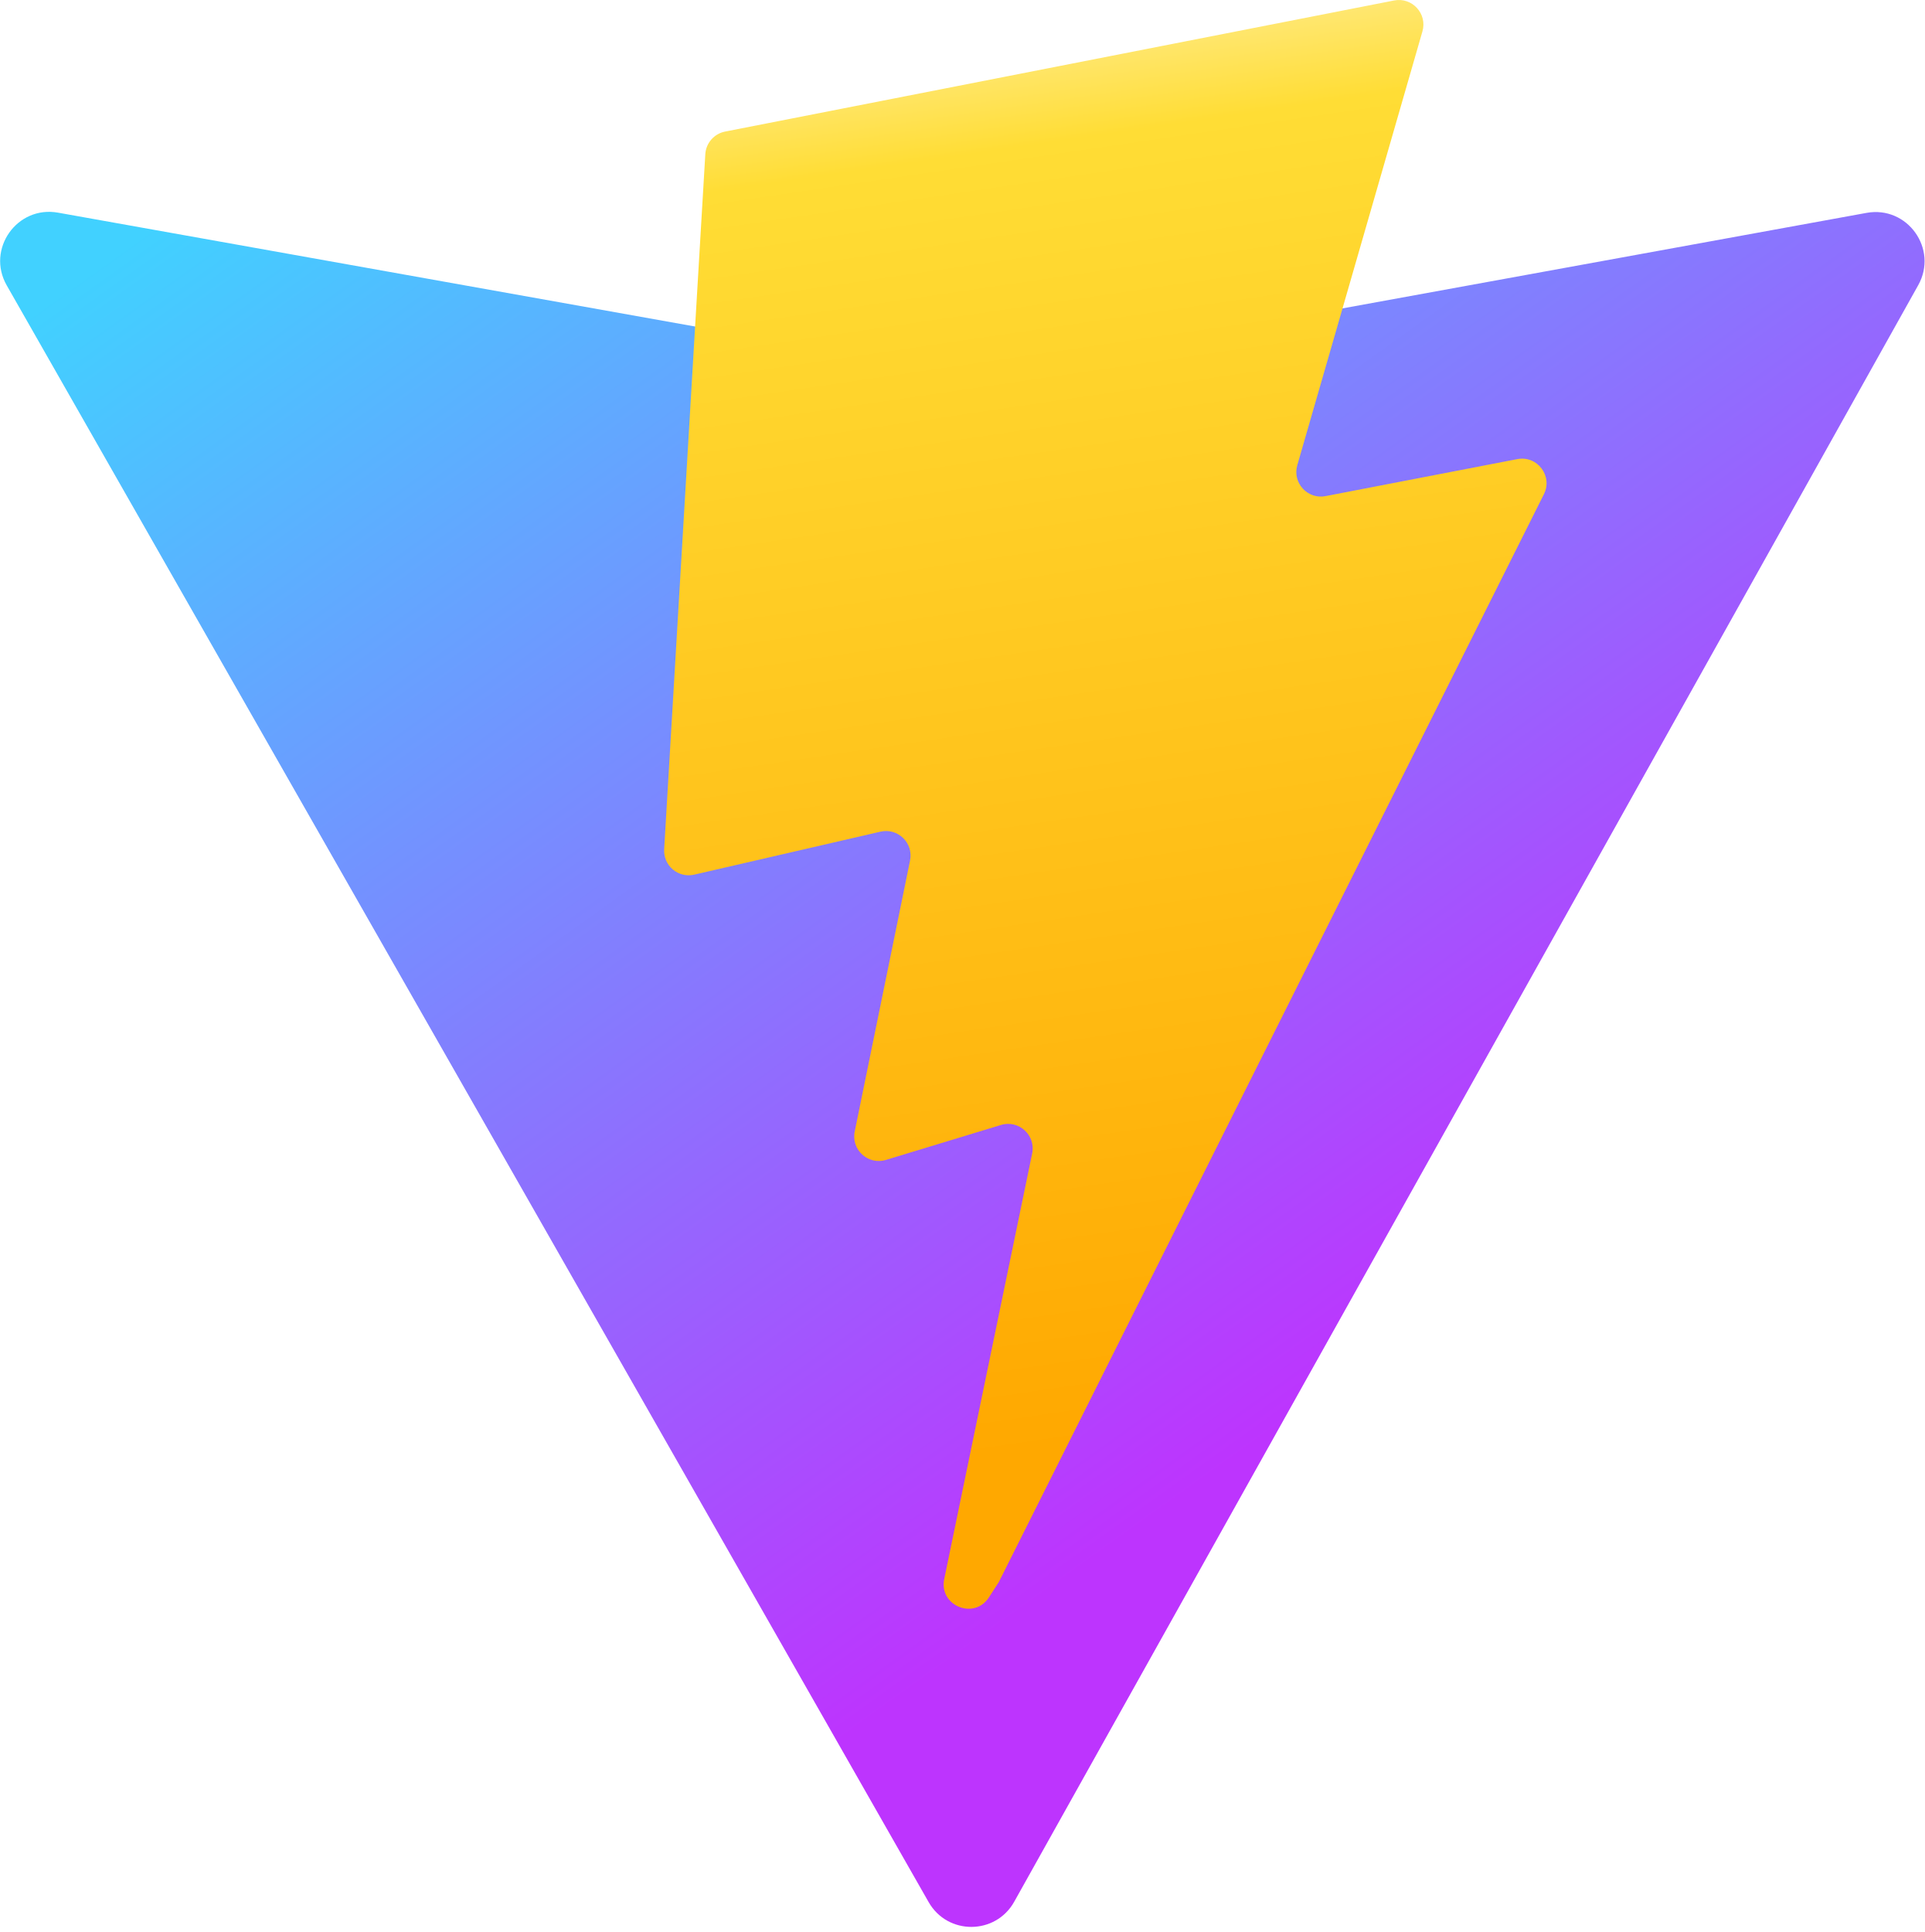
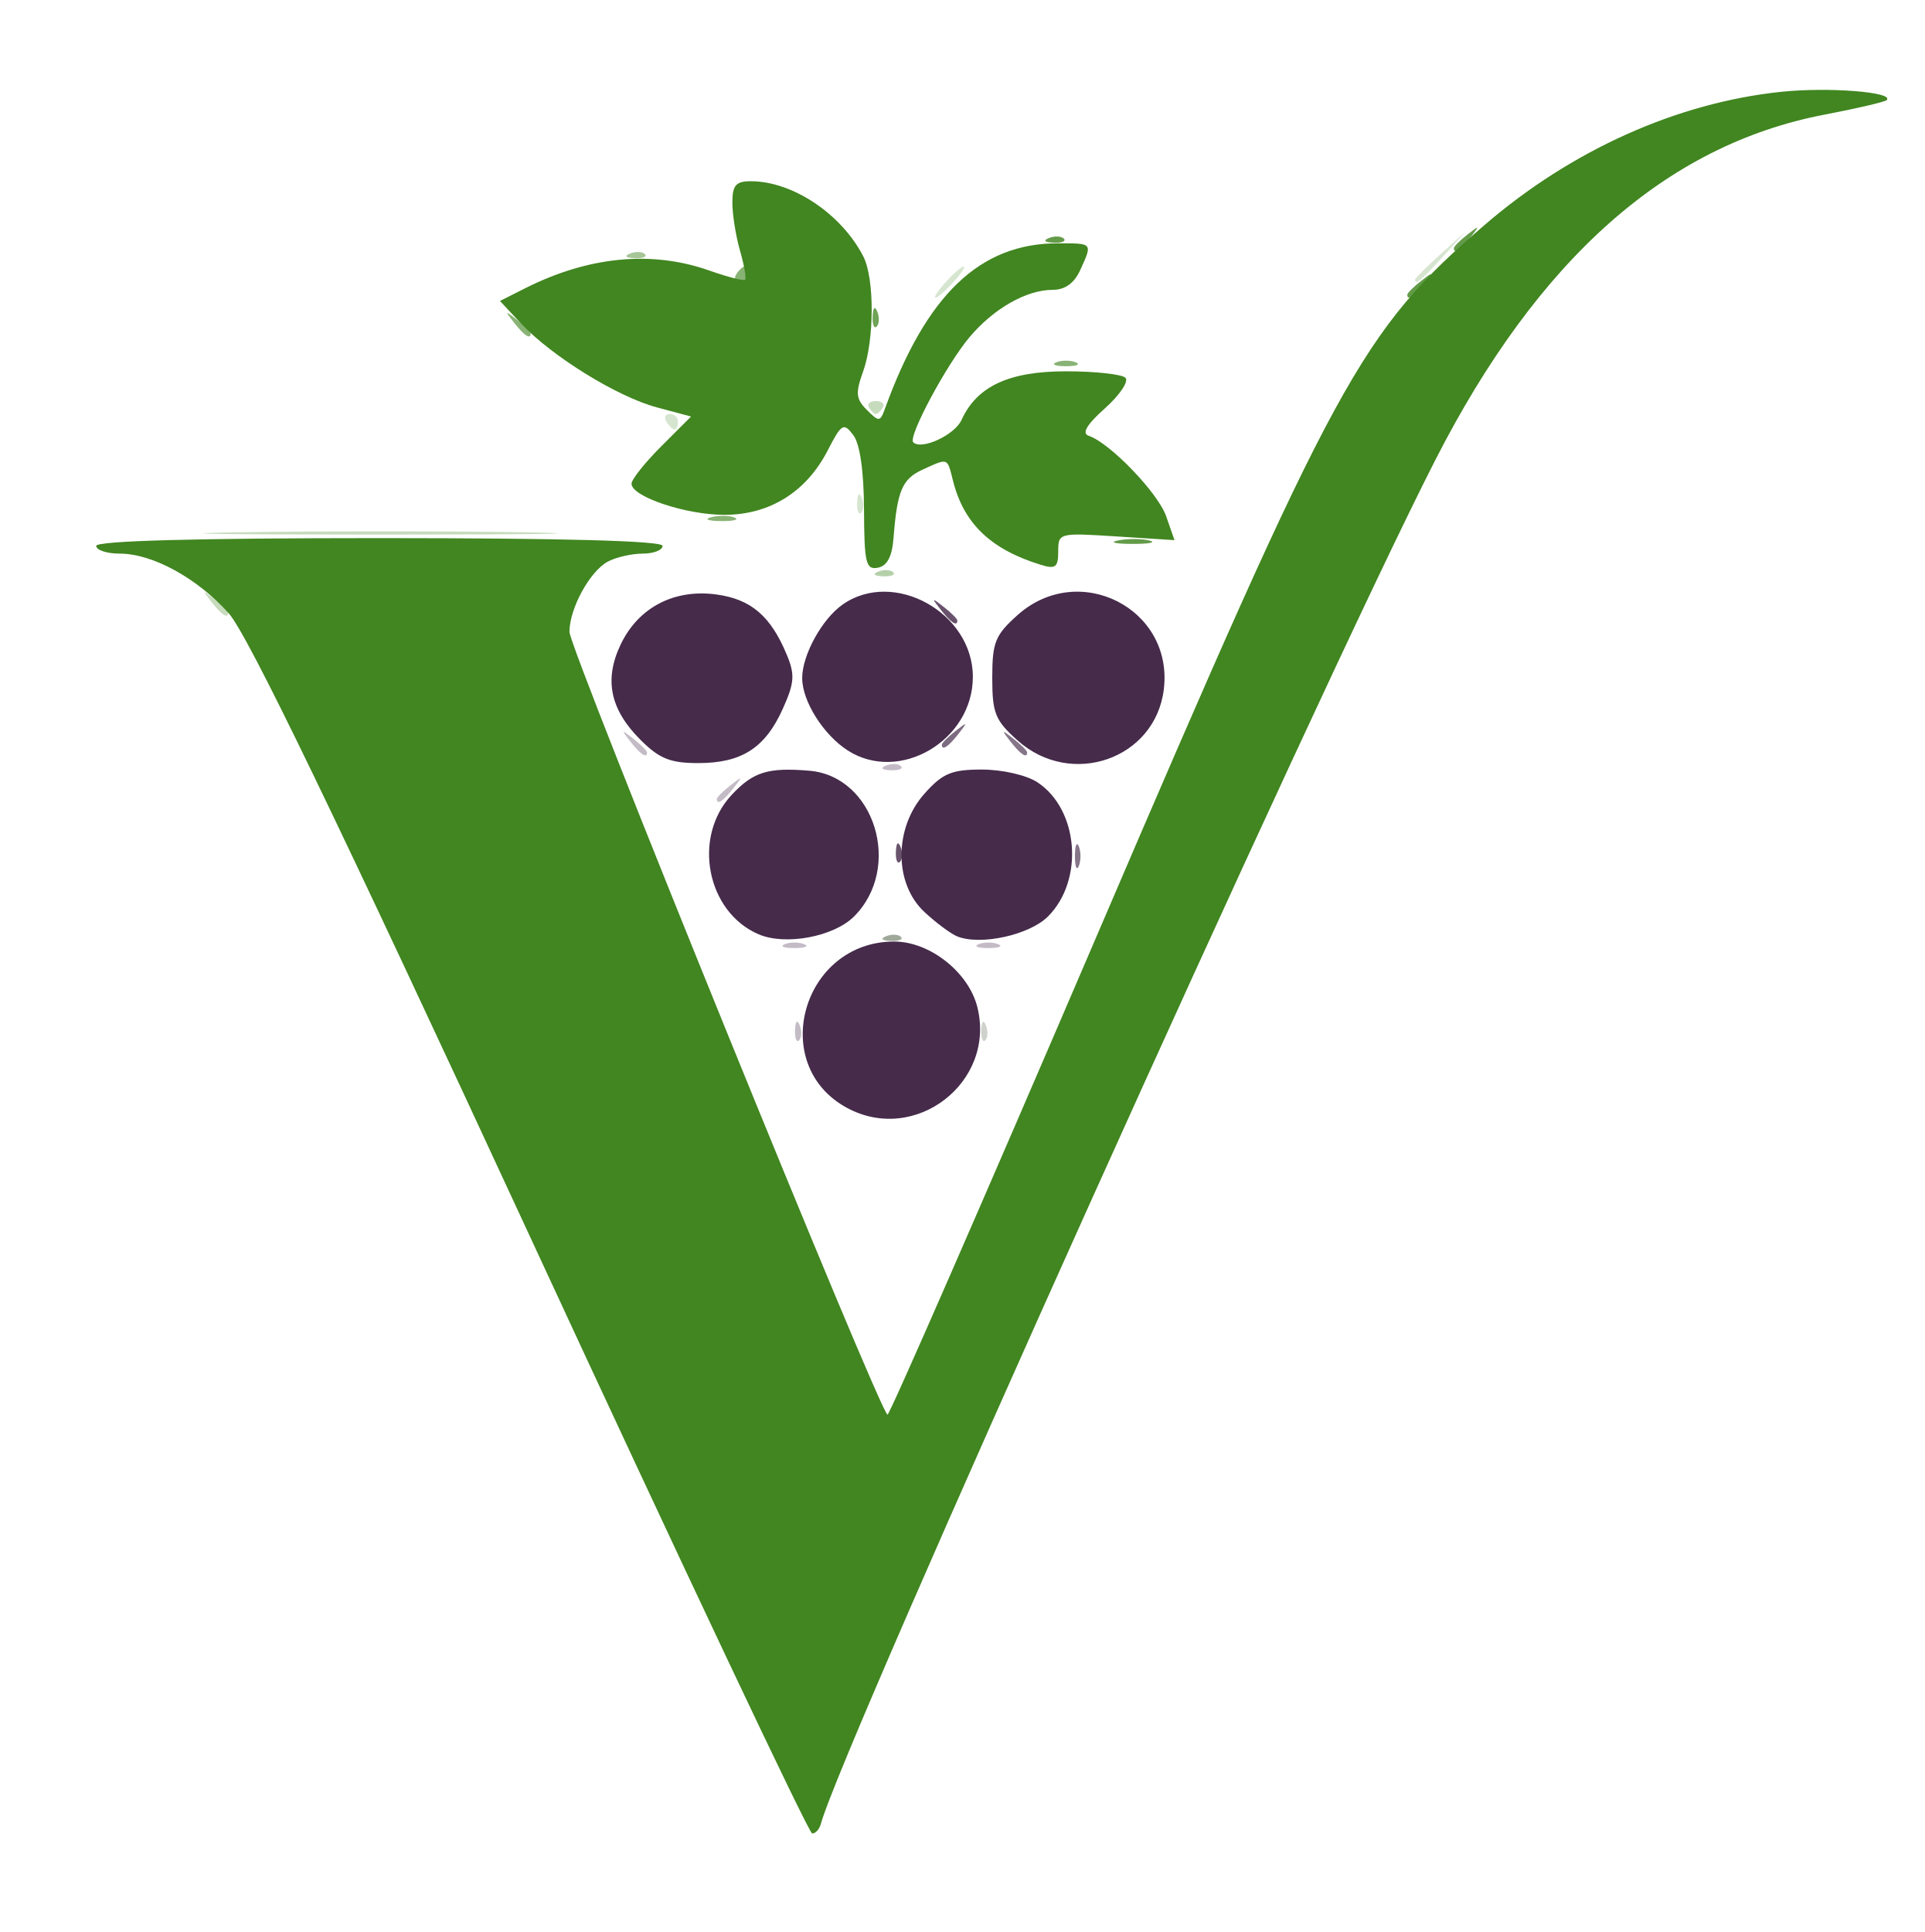
- <svg xmlns="http://www.w3.org/2000/svg" aria-hidden="true" role="img" class="iconify iconify--logos" width="31.88" height="32" preserveAspectRatio="xMidYMid meet" viewBox="0 0 256 257">
-   <defs>
+ <svg xmlns="http://www.w3.org/2000/svg" aria-hidden="true" role="img" class="iconify iconify--logos" width="31.88" height="32" preserveAspectRatio="xMidYMid meet" viewBox="0 0 256 257" version="1.1" id="svg6" xml:space="preserve">
+   <defs id="defs5">
    <linearGradient id="IconifyId1813088fe1fbc01fb466" x1="-.828%" x2="57.636%" y1="7.652%" y2="78.411%">
-       <stop offset="0%" stop-color="#41D1FF" />
-       <stop offset="100%" stop-color="#BD34FE" />
+       <stop offset="0%" stop-color="#41D1FF" id="stop1" />
+       <stop offset="100%" stop-color="#BD34FE" id="stop2" />
    </linearGradient>
    <linearGradient id="IconifyId1813088fe1fbc01fb467" x1="43.376%" x2="50.316%" y1="2.242%" y2="89.03%">
-       <stop offset="0%" stop-color="#FFEA83" />
-       <stop offset="8.333%" stop-color="#FFDD35" />
-       <stop offset="100%" stop-color="#FFA800" />
+       <stop offset="0%" stop-color="#FFEA83" id="stop3" />
+       <stop offset="8.333%" stop-color="#FFDD35" id="stop4" />
+       <stop offset="100%" stop-color="#FFA800" id="stop5" />
    </linearGradient>
  </defs>
-   <path fill="url(#IconifyId1813088fe1fbc01fb466)" d="M255.153 37.938L134.897 252.976c-2.483 4.44-8.862 4.466-11.382.048L.875 37.958c-2.746-4.814 1.371-10.646 6.827-9.67l120.385 21.517a6.537 6.537 0 0 0 2.322-.004l117.867-21.483c5.438-.991 9.574 4.796 6.877 9.62Z" />
-   <path fill="url(#IconifyId1813088fe1fbc01fb467)" d="M185.432.063L96.44 17.501a3.268 3.268 0 0 0-2.634 3.014l-5.474 92.456a3.268 3.268 0 0 0 3.997 3.378l24.777-5.718c2.318-.535 4.413 1.507 3.936 3.838l-7.361 36.047c-.495 2.426 1.782 4.5 4.151 3.78l15.304-4.649c2.372-.72 4.652 1.36 4.15 3.788l-11.698 56.621c-.732 3.542 3.979 5.473 5.943 2.437l1.313-2.028l72.516-144.72c1.215-2.423-.88-5.186-3.54-4.672l-25.505 4.922c-2.396.462-4.435-1.77-3.759-4.114l16.646-57.705c.677-2.35-1.37-4.583-3.769-4.113Z" />
+   <g id="g6">
+     <path style="display:inline;fill:#d6e5cf" d="m 113.999,66.851 c 0.05,-1.202 0.294,-1.447 0.624,-0.623 0.298,0.745 0.261,1.635 -0.082,1.978 -0.343,0.343 -0.587,-0.267 -0.542,-1.354 z M 88.634,56.101 c -0.351,-0.568 -0.146,-1.032 0.455,-1.032 0.601,0 1.093,0.464 1.093,1.032 0,0.568 -0.205,1.032 -0.455,1.032 -0.25,0 -0.742,-0.464 -1.093,-1.032 z M 125.786,37.526 c 1.027,-1.135 2.1,-2.064 2.384,-2.064 0.284,0 -0.325,0.929 -1.352,2.064 -1.027,1.135 -2.1,2.064 -2.384,2.064 -0.284,0 0.325,-0.929 1.352,-2.064 z m 62.436,-0.323 c 0,-0.178 1.509,-1.687 3.354,-3.354 l 3.354,-3.031 -3.031,3.354 c -2.825,3.126 -3.677,3.828 -3.677,3.031 z" id="path21" />
+     <path style="display:inline;fill:#cfd2cc" d="m 130.511,137.027 c 0.05,-1.202 0.294,-1.447 0.624,-0.624 0.298,0.745 0.261,1.635 -0.082,1.978 -0.343,0.343 -0.587,-0.267 -0.542,-1.354 z" id="path20" />
+     <path style="display:inline;fill:#c7dbbd" d="m 28.131,80.095 c -1.284,-1.637 -1.247,-1.673 0.39,-0.39 0.993,0.779 1.806,1.592 1.806,1.806 0,0.849 -0.847,0.303 -2.196,-1.416 z m 3.553,-9.287 c 10.68,-0.168 27.862,-0.168 38.184,5.82e-4 10.322,0.168 1.584,0.306 -19.417,0.305 -21.001,-3.2e-4 -29.446,-0.138 -18.766,-0.306 z M 115.572,54.209 c -0.292,-0.473 0.124,-0.86 0.926,-0.86 0.801,0 1.218,0.387 0.926,0.86 -0.292,0.473 -0.709,0.86 -0.926,0.86 -0.217,0 -0.633,-0.387 -0.926,-0.86 z" id="path19" />
+     <path style="display:inline;fill:#c3bbc5" d="m 105.743,137.027 c 0.05,-1.202 0.294,-1.447 0.624,-0.624 0.298,0.745 0.261,1.635 -0.082,1.978 -0.343,0.343 -0.587,-0.267 -0.542,-1.354 z m -1.371,-11.433 c 0.709,-0.286 1.87,-0.286 2.58,0 0.71,0.286 0.129,0.521 -1.29,0.521 -1.419,0 -1.999,-0.234 -1.29,-0.521 z m 25.8,0 c 0.71,-0.286 1.87,-0.286 2.58,0 0.71,0.286 0.129,0.521 -1.29,0.521 -1.419,0 -1.999,-0.234 -1.29,-0.521 z M 95.342,106.279 c 0,-0.214 0.813,-1.027 1.806,-1.806 1.637,-1.284 1.673,-1.247 0.39,0.39 -1.348,1.719 -2.196,2.266 -2.196,1.416 z m 22.51,-4.443 c 0.745,-0.298 1.635,-0.261 1.978,0.082 0.343,0.343 -0.267,0.587 -1.354,0.542 -1.202,-0.05 -1.447,-0.294 -0.624,-0.624 z M 83.859,98.671 c -1.284,-1.637 -1.247,-1.673 0.39,-0.39 0.993,0.779 1.806,1.592 1.806,1.806 0,0.849 -0.847,0.303 -2.196,-1.416 z" id="path18" />
+     <path style="display:inline;fill:#b5d0a9" d="m 116.82,76.036 c 0.745,-0.298 1.635,-0.261 1.978,0.081 0.343,0.343 -0.267,0.587 -1.355,0.542 -1.202,-0.05 -1.447,-0.294 -0.623,-0.623 z" id="path17" />
+     <path style="display:inline;fill:#a6c697" d="m 83.797,33.725 c 0.745,-0.298 1.635,-0.261 1.978,0.081 0.343,0.343 -0.267,0.587 -1.354,0.542 -1.202,-0.05 -1.447,-0.294 -0.623,-0.623 z" id="path16" />
+     <path style="display:inline;fill:#9fa899" d="m 117.852,124.54 c 0.745,-0.298 1.635,-0.261 1.978,0.082 0.343,0.343 -0.267,0.587 -1.354,0.542 -1.202,-0.05 -1.447,-0.294 -0.624,-0.624 z" id="path15" />
+     <path style="display:inline;fill:#88b374" d="m 94.588,68.802 c 1.004,-0.262 2.397,-0.244 3.096,0.038 0.699,0.283 -0.123,0.497 -1.826,0.476 -1.703,-0.021 -2.274,-0.252 -1.27,-0.514 z M 140.492,48.194 c 0.71,-0.286 1.87,-0.286 2.58,0 0.709,0.286 0.129,0.521 -1.29,0.521 -1.419,0 -1.999,-0.234 -1.29,-0.521 z M 68.379,42.943 c -1.284,-1.637 -1.247,-1.673 0.39,-0.39 0.993,0.779 1.806,1.592 1.806,1.806 0,0.849 -0.847,0.303 -2.196,-1.416 z M 97.922,36.494 c 0.351,-0.568 0.843,-1.032 1.093,-1.032 0.25,0 0.455,0.464 0.455,1.032 0,0.568 -0.492,1.032 -1.093,1.032 -0.601,0 -0.806,-0.464 -0.455,-1.032 z" id="path14" />
+     <path style="display:inline;fill:#867589" d="m 142.977,113.893 c 0,-1.419 0.234,-1.999 0.521,-1.29 0.286,0.71 0.286,1.87 0,2.58 -0.286,0.709 -0.521,0.129 -0.521,-1.29 z M 134.426,98.671 c -1.284,-1.637 -1.247,-1.673 0.39,-0.39 0.993,0.779 1.806,1.592 1.806,1.806 0,0.849 -0.847,0.303 -2.196,-1.416 z" id="path13" />
+     <path style="display:inline;fill:#6fa357" d="m 116.063,42.083 c 0.05,-1.202 0.294,-1.447 0.623,-0.623 0.298,0.745 0.261,1.635 -0.082,1.978 -0.343,0.343 -0.587,-0.267 -0.542,-1.354 z" id="path12" />
+     <path style="display:inline;fill:#7d6b81" d="m 125.27,99.055 c 0,-0.214 0.813,-1.027 1.806,-1.806 1.637,-1.284 1.673,-1.247 0.39,0.39 -1.348,1.719 -2.196,2.266 -2.196,1.416 z" id="path11" />
+     <path style="display:inline;fill:#639b48" d="m 148.76,71.883 c 1.284,-0.247 3.141,-0.237 4.128,0.021 0.987,0.258 -0.064,0.46 -2.334,0.449 -2.27,-0.011 -3.078,-0.223 -1.794,-0.47 z m 38.43,-32.684 c 0,-0.214 0.813,-1.027 1.806,-1.806 1.637,-1.284 1.673,-1.247 0.39,0.39 -1.348,1.719 -2.196,2.266 -2.196,1.416 z m 6.192,-6.192 c 0,-0.214 0.813,-1.027 1.806,-1.806 1.637,-1.284 1.673,-1.247 0.39,0.39 -1.348,1.719 -2.196,2.266 -2.196,1.416 z M 139.524,31.661 c 0.745,-0.298 1.635,-0.261 1.978,0.081 0.343,0.343 -0.267,0.587 -1.354,0.542 -1.202,-0.05 -1.447,-0.294 -0.624,-0.623 z" id="path10" />
+     <path style="display:inline;fill:#68526c" d="m 119.159,113.291 c 0.05,-1.202 0.294,-1.447 0.623,-0.624 0.298,0.745 0.261,1.635 -0.082,1.978 -0.343,0.343 -0.587,-0.267 -0.542,-1.354 z m 5.979,-32.164 c -1.284,-1.637 -1.247,-1.673 0.39,-0.39 0.993,0.779 1.806,1.592 1.806,1.806 0,0.849 -0.847,0.303 -2.196,-1.416 z" id="path9" />
+     <path style="display:inline;fill:#418620" d="M 70.574,164.689 C 44.596,108.546 32.908,84.366 30.397,81.568 26.195,76.888 20.269,73.645 15.92,73.645 c -1.725,0 -3.137,-0.464 -3.137,-1.032 0,-0.669 13.244,-1.032 37.668,-1.032 24.424,0 37.668,0.363 37.668,1.032 0,0.568 -1.192,1.032 -2.648,1.032 -1.456,0 -3.541,0.478 -4.633,1.063 -2.395,1.282 -5.103,6.24 -5.103,9.343 0,2.293 41.369,104.104 42.312,104.13 0.284,0.008 12.788,-28.605 27.787,-63.585 31.997,-74.619 35.183,-80.463 51.589,-94.627 11.576,-9.994 25.66,-16.319 39.543,-17.76 6.292,-0.653 15.057,0.043 13.989,1.111 -0.237,0.237 -3.949,1.104 -8.25,1.926 -21.062,4.03 -38.144,19.197 -51.823,46.014 -15.959,31.287 -78.918,171.039 -81.709,181.373 -0.192,0.709 -0.711,1.277 -1.155,1.26 C 107.573,243.878 90.724,208.236 70.574,164.689 Z M 114.917,67.787 c -0.021,-5.145 -0.539,-8.741 -1.429,-9.914 -1.287,-1.697 -1.553,-1.536 -3.411,2.064 -2.847,5.517 -7.715,8.548 -13.73,8.548 -5.144,0 -12.357,-2.418 -12.357,-4.142 0,-0.56 1.782,-2.8 3.959,-4.977 l 3.959,-3.959 -4.55,-1.217 C 82.108,52.786 73.393,47.404 69.305,43.042 l -2.817,-3.006 3.333,-1.68 c 8.455,-4.262 16.852,-5.073 24.52,-2.368 2.43,0.857 4.571,1.407 4.756,1.222 0.186,-0.186 -0.119,-1.929 -0.677,-3.874 -0.558,-1.945 -1.014,-4.817 -1.014,-6.382 0,-2.307 0.463,-2.845 2.454,-2.845 5.556,0 12.047,4.336 14.961,9.994 1.51,2.932 1.487,11.146 -0.043,15.376 -1.014,2.805 -0.933,3.6 0.519,5.052 1.609,1.609 1.768,1.599 2.405,-0.16 5.504,-15.19 12.633,-22.007 23.015,-22.007 4.661,0 4.613,-0.058 2.963,3.563 -0.797,1.749 -2.023,2.629 -3.663,2.629 -3.496,0 -7.855,2.482 -11.069,6.302 -3.062,3.639 -8.206,13.249 -7.481,13.975 1.085,1.085 5.507,-0.959 6.421,-2.966 2.041,-4.484 6.309,-6.474 13.884,-6.474 3.884,0 7.449,0.387 7.922,0.859 0.473,0.473 -0.75,2.297 -2.716,4.054 -2.43,2.171 -3.127,3.344 -2.175,3.661 2.812,0.937 9.221,7.59 10.303,10.695 l 1.112,3.189 -7.733,-0.496 c -7.627,-0.489 -7.733,-0.462 -7.733,1.998 0,2.111 -0.357,2.384 -2.322,1.778 -6.661,-2.055 -10.246,-5.489 -11.675,-11.183 -0.781,-3.113 -0.599,-3.046 -4.039,-1.479 -2.719,1.239 -3.387,2.808 -3.873,9.103 -0.191,2.473 -0.845,3.711 -2.085,3.946 -1.593,0.302 -1.81,-0.61 -1.839,-7.731 z" id="path8" />
+     <path style="display:inline;fill:#462b4b" d="m 112.641,147.365 c -10.572,-5.736 -5.911,-22.12 6.292,-22.12 4.723,0 9.894,4.072 11.058,8.708 2.512,10.011 -8.264,18.342 -17.349,13.412 z m -11.738,-23.079 c -6.924,-2.965 -8.855,-12.913 -3.598,-18.54 2.869,-3.072 4.847,-3.687 10.35,-3.221 8.7,0.737 12.425,12.9 5.937,19.387 -2.699,2.699 -9.124,3.901 -12.689,2.374 z m 26.431,0.284 c -0.851,-0.338 -2.825,-1.805 -4.386,-3.26 -4.065,-3.787 -4.055,-11.183 0.02,-15.744 2.418,-2.706 3.594,-3.198 7.645,-3.198 2.69,0 5.914,0.738 7.358,1.684 5.502,3.605 6.251,13.029 1.421,17.859 -2.464,2.464 -8.95,3.894 -12.057,2.658 z M 85.184,98.416 C 81.138,94.371 80.314,90.411 82.544,85.735 c 2.347,-4.922 7.1,-7.412 12.71,-6.66 4.634,0.622 7.255,2.865 9.402,8.048 1.09,2.633 1.007,3.727 -0.548,7.175 -2.347,5.206 -5.47,7.21 -11.23,7.21 -3.735,0 -5.183,-0.582 -7.694,-3.093 z m 27.57,1.413 c -3.239,-2.079 -6.061,-6.56 -6.061,-9.625 0,-3.072 2.636,-7.864 5.384,-9.789 6.8,-4.763 17.32,1.082 17.32,9.622 0,8.47 -9.758,14.211 -16.643,9.792 z m 22.593,-1.332 c -2.982,-2.664 -3.37,-3.626 -3.37,-8.341 0,-4.715 0.388,-5.676 3.37,-8.341 8.149,-7.281 20.771,-0.864 19.452,9.889 -1.137,9.271 -12.311,13.173 -19.452,6.793 z" id="path7" />
+   </g>
</svg>
